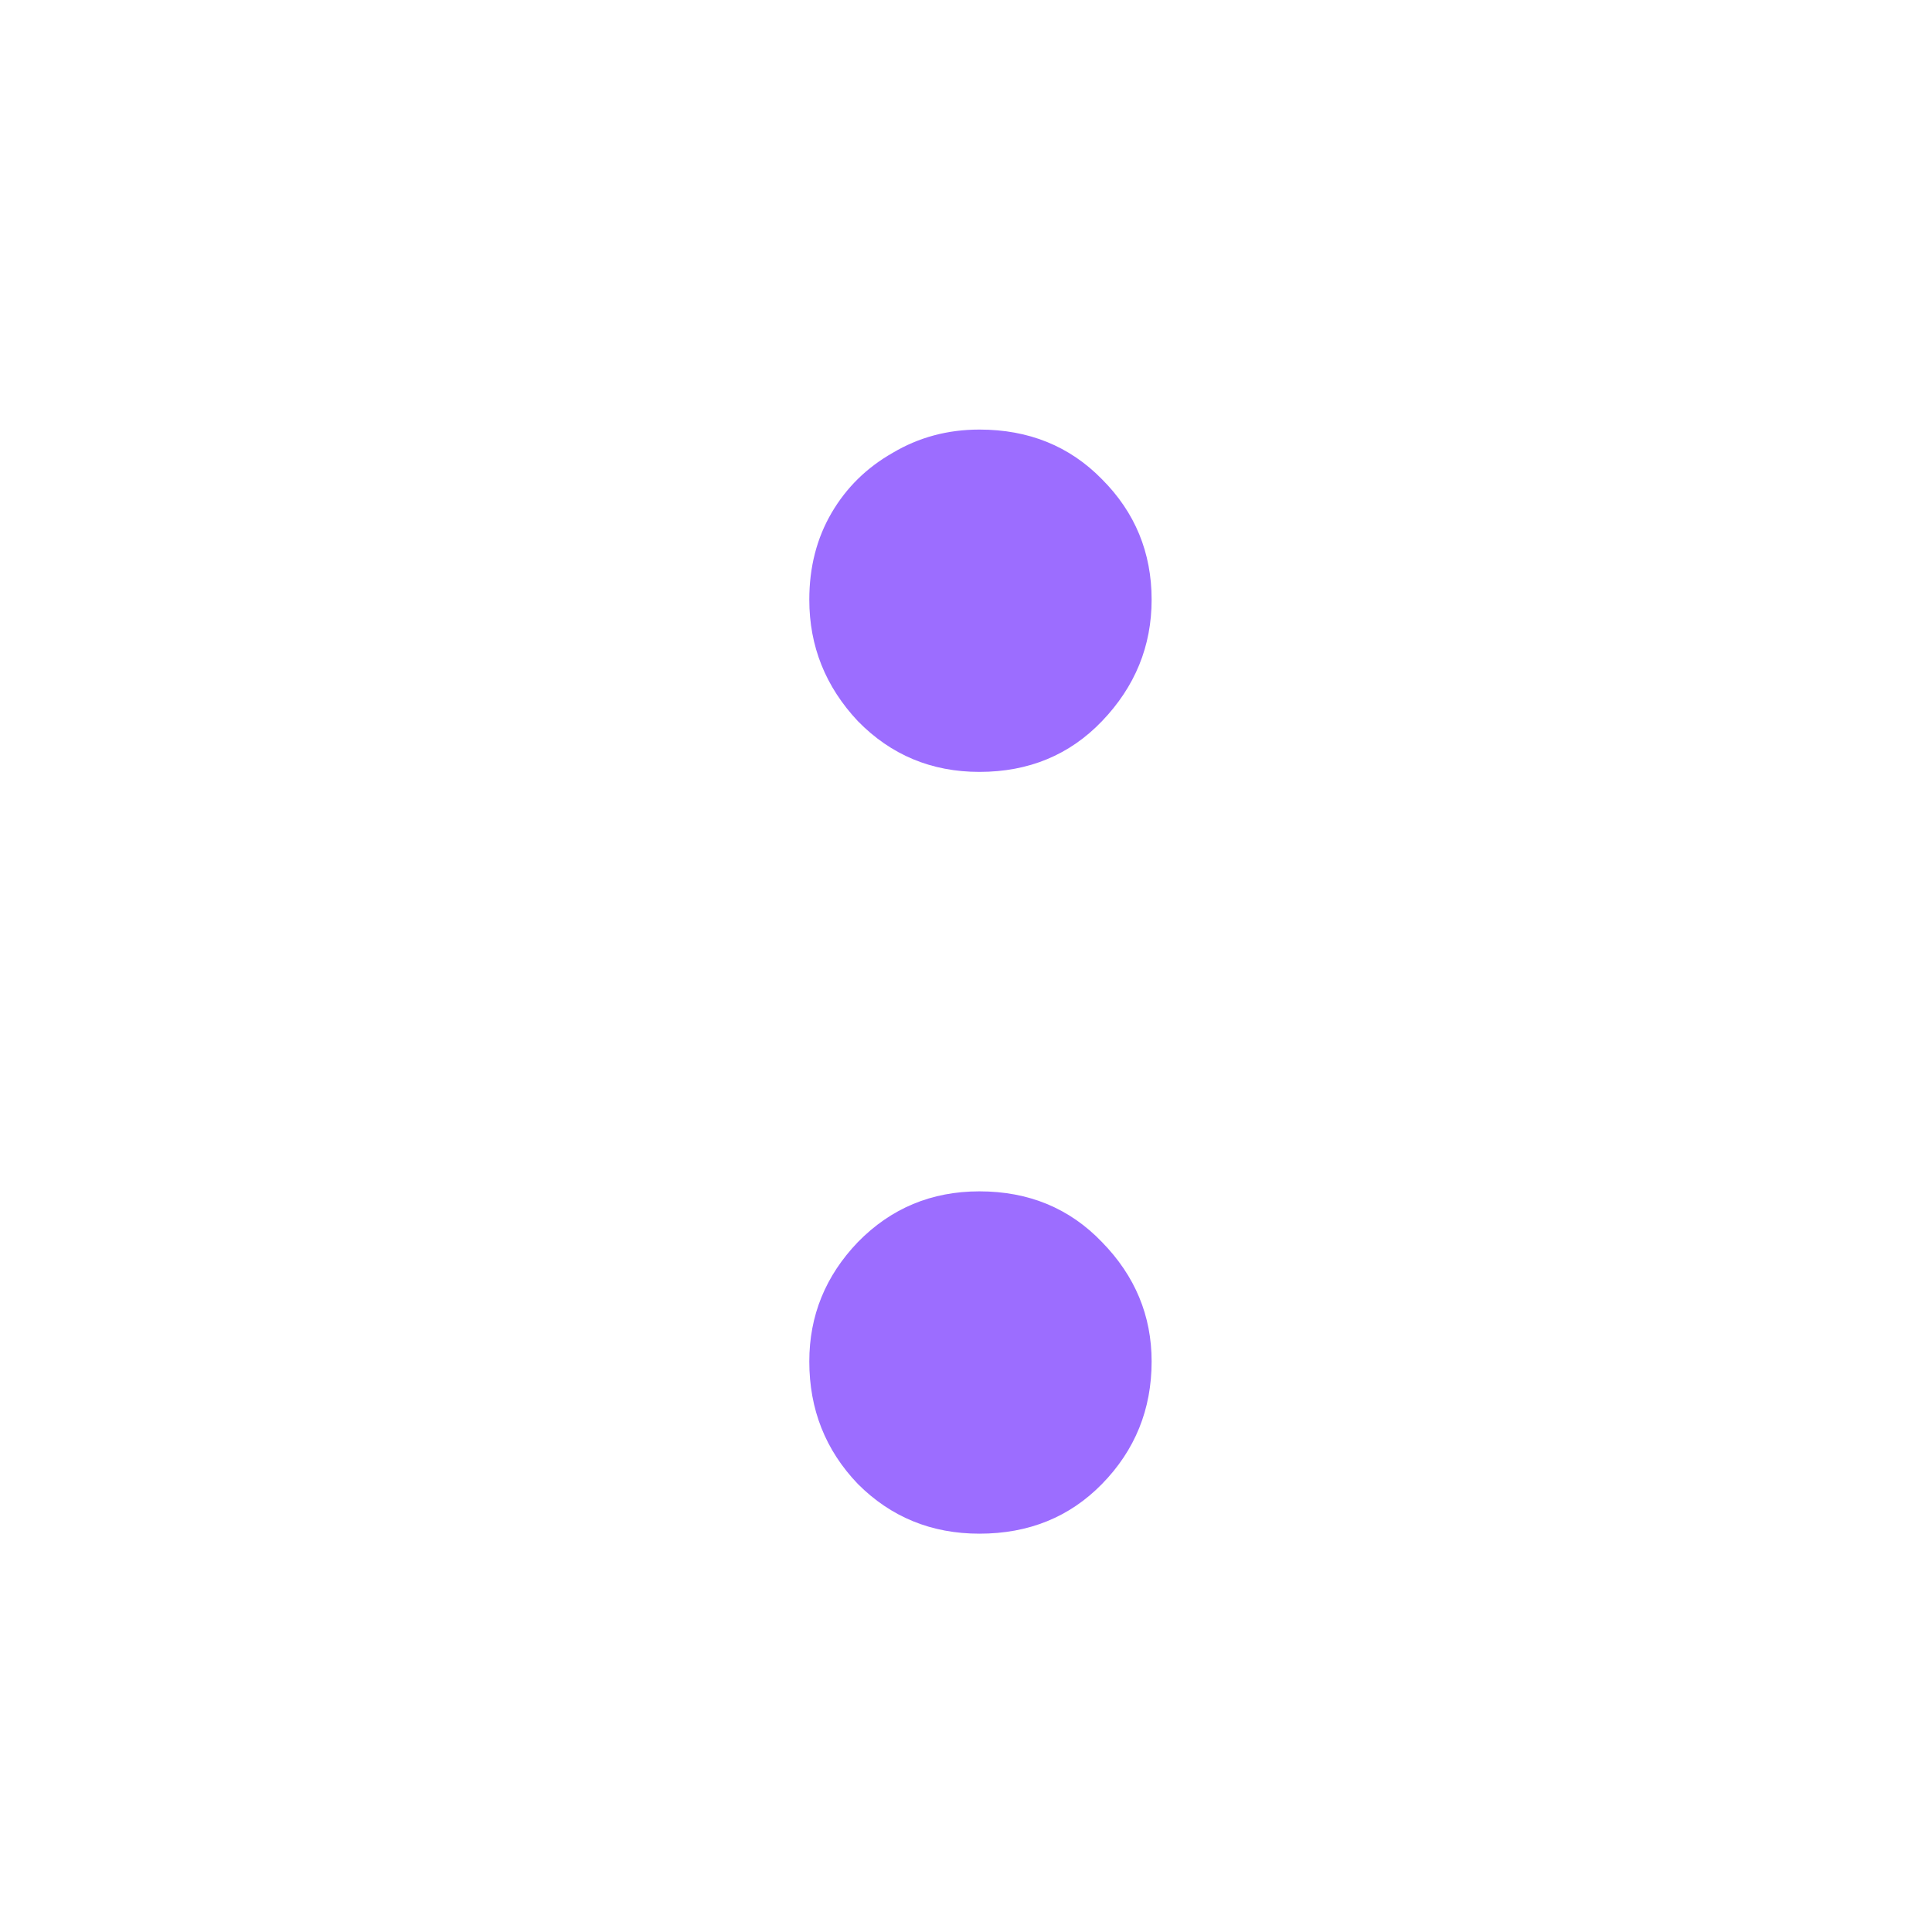
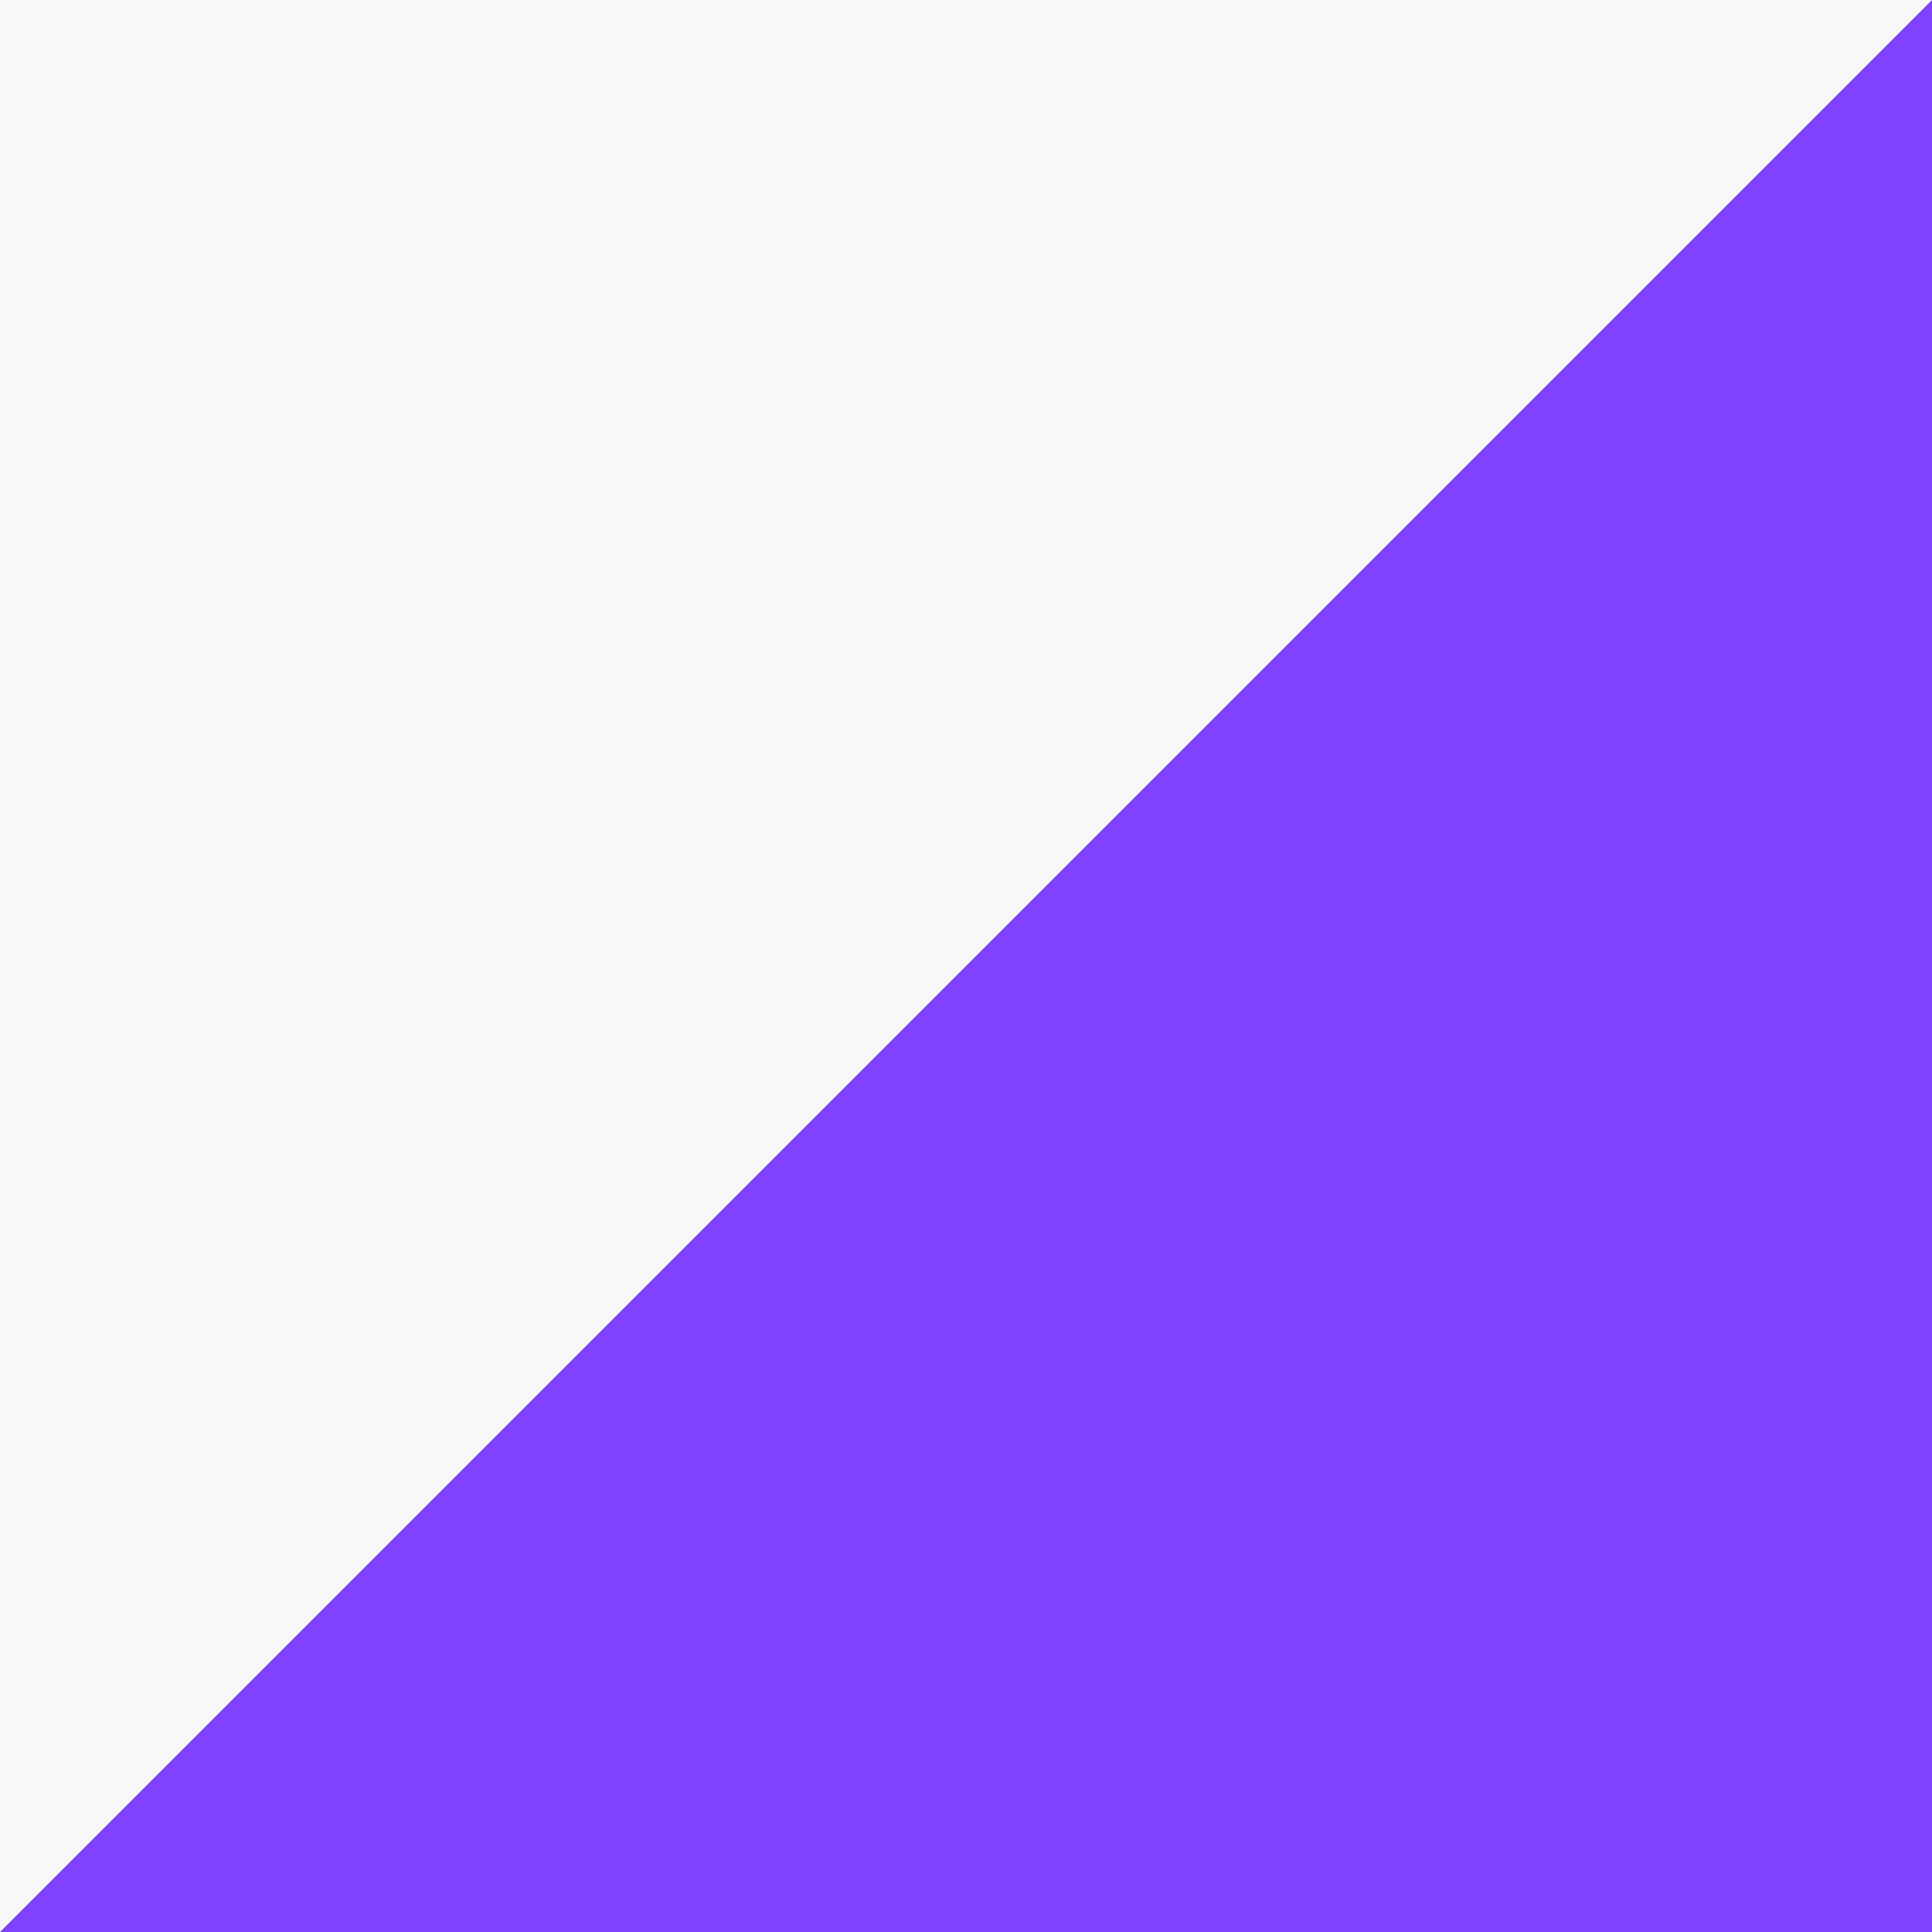
<svg xmlns="http://www.w3.org/2000/svg" version="1.1" width="1000" height="1000">
  <style>
    #light-icon {
      display: inline;
    }
    #dark-icon {
      display: none;
    }

    @media (prefers-color-scheme: dark) {
      #light-icon {
        display: none;
      }
      #dark-icon {
        display: inline;
      }
    }
  </style>
  <g id="light-icon">
    <svg version="1.1" width="1000" height="1000">
      <g>
        <g transform="matrix(15.625,0,0,15.625,0,0)">
          <svg version="1.1" width="64" height="64">
            <svg width="64" height="64" viewBox="0 0 64 64" fill="none">
              <g clip-path="url(#clip0_3_6)">
-                 <rect width="64" height="64" fill="white" />
-                 <path d="M26.809 45.1C26.809 43.583 27.345 42.265 28.419 41.145C29.515 40.025 30.857 39.465 32.444 39.465C34.077 39.465 35.43 40.025 36.504 41.145C37.6 42.265 38.149 43.583 38.149 45.1C38.149 46.687 37.6 48.04 36.504 49.16C35.43 50.257 34.077 50.805 32.444 50.805C30.857 50.805 29.515 50.257 28.419 49.16C27.345 48.04 26.809 46.687 26.809 45.1ZM26.809 19.865C26.809 18.792 27.054 17.835 27.544 16.995C28.034 16.155 28.71 15.49 29.574 15C30.437 14.487 31.394 14.23 32.444 14.23C34.077 14.23 35.43 14.778 36.504 15.875C37.6 16.972 38.149 18.302 38.149 19.865C38.149 21.405 37.6 22.747 36.504 23.89C35.43 25.01 34.077 25.57 32.444 25.57C30.857 25.57 29.515 25.01 28.419 23.89C27.345 22.747 26.809 21.405 26.809 19.865Z" fill="#9C6DFF" />
+                 <rect width="64" height="64" fill="#F8F8F8" />
+                 <path d="M64 64H0L64 0V64Z" fill="#7F42FF" />
              </g>
              <defs>
                <clipPath id="clip0_3_6">
                  <rect width="64" height="64" fill="white" />
                </clipPath>
              </defs>
            </svg>
          </svg>
        </g>
      </g>
    </svg>
  </g>
  <g id="dark-icon">
    <svg version="1.1" width="1000" height="1000">
      <g>
        <g transform="matrix(15.625,0,0,15.625,0,0)">
          <svg version="1.1" width="64" height="64">
            <svg width="64" height="64" viewBox="0 0 64 64" fill="none">
-               <g clip-path="url(#clip0_6_2)">
-                 <rect width="64" height="64" fill="#222222" />
-                 <path d="M26.809 45.1C26.809 43.583 27.345 42.265 28.419 41.145C29.515 40.025 30.857 39.465 32.444 39.465C34.077 39.465 35.43 40.025 36.504 41.145C37.6 42.265 38.149 43.583 38.149 45.1C38.149 46.687 37.6 48.04 36.504 49.16C35.43 50.257 34.077 50.805 32.444 50.805C30.857 50.805 29.515 50.257 28.419 49.16C27.345 48.04 26.809 46.687 26.809 45.1ZM26.809 19.865C26.809 18.792 27.054 17.835 27.544 16.995C28.034 16.155 28.71 15.49 29.574 15C30.437 14.487 31.394 14.23 32.444 14.23C34.077 14.23 35.43 14.778 36.504 15.875C37.6 16.972 38.149 18.302 38.149 19.865C38.149 21.405 37.6 22.747 36.504 23.89C35.43 25.01 34.077 25.57 32.444 25.57C30.857 25.57 29.515 25.01 28.419 23.89C27.345 22.747 26.809 21.405 26.809 19.865Z" fill="#9C6DFF" />
+               <g clip-path="url(#clip0_2001_6)">
+                 <rect width="64" height="64" fill="#1C1C1C" />
+                 <path d="M64 64H0L64 0V64Z" fill="#9C6DFF" />
              </g>
              <defs>
-                 <clipPath id="clip0_6_2">
+                 <clipPath id="clip0_2001_6">
                  <rect width="64" height="64" fill="white" />
                </clipPath>
              </defs>
            </svg>
          </svg>
        </g>
      </g>
    </svg>
  </g>
</svg>
